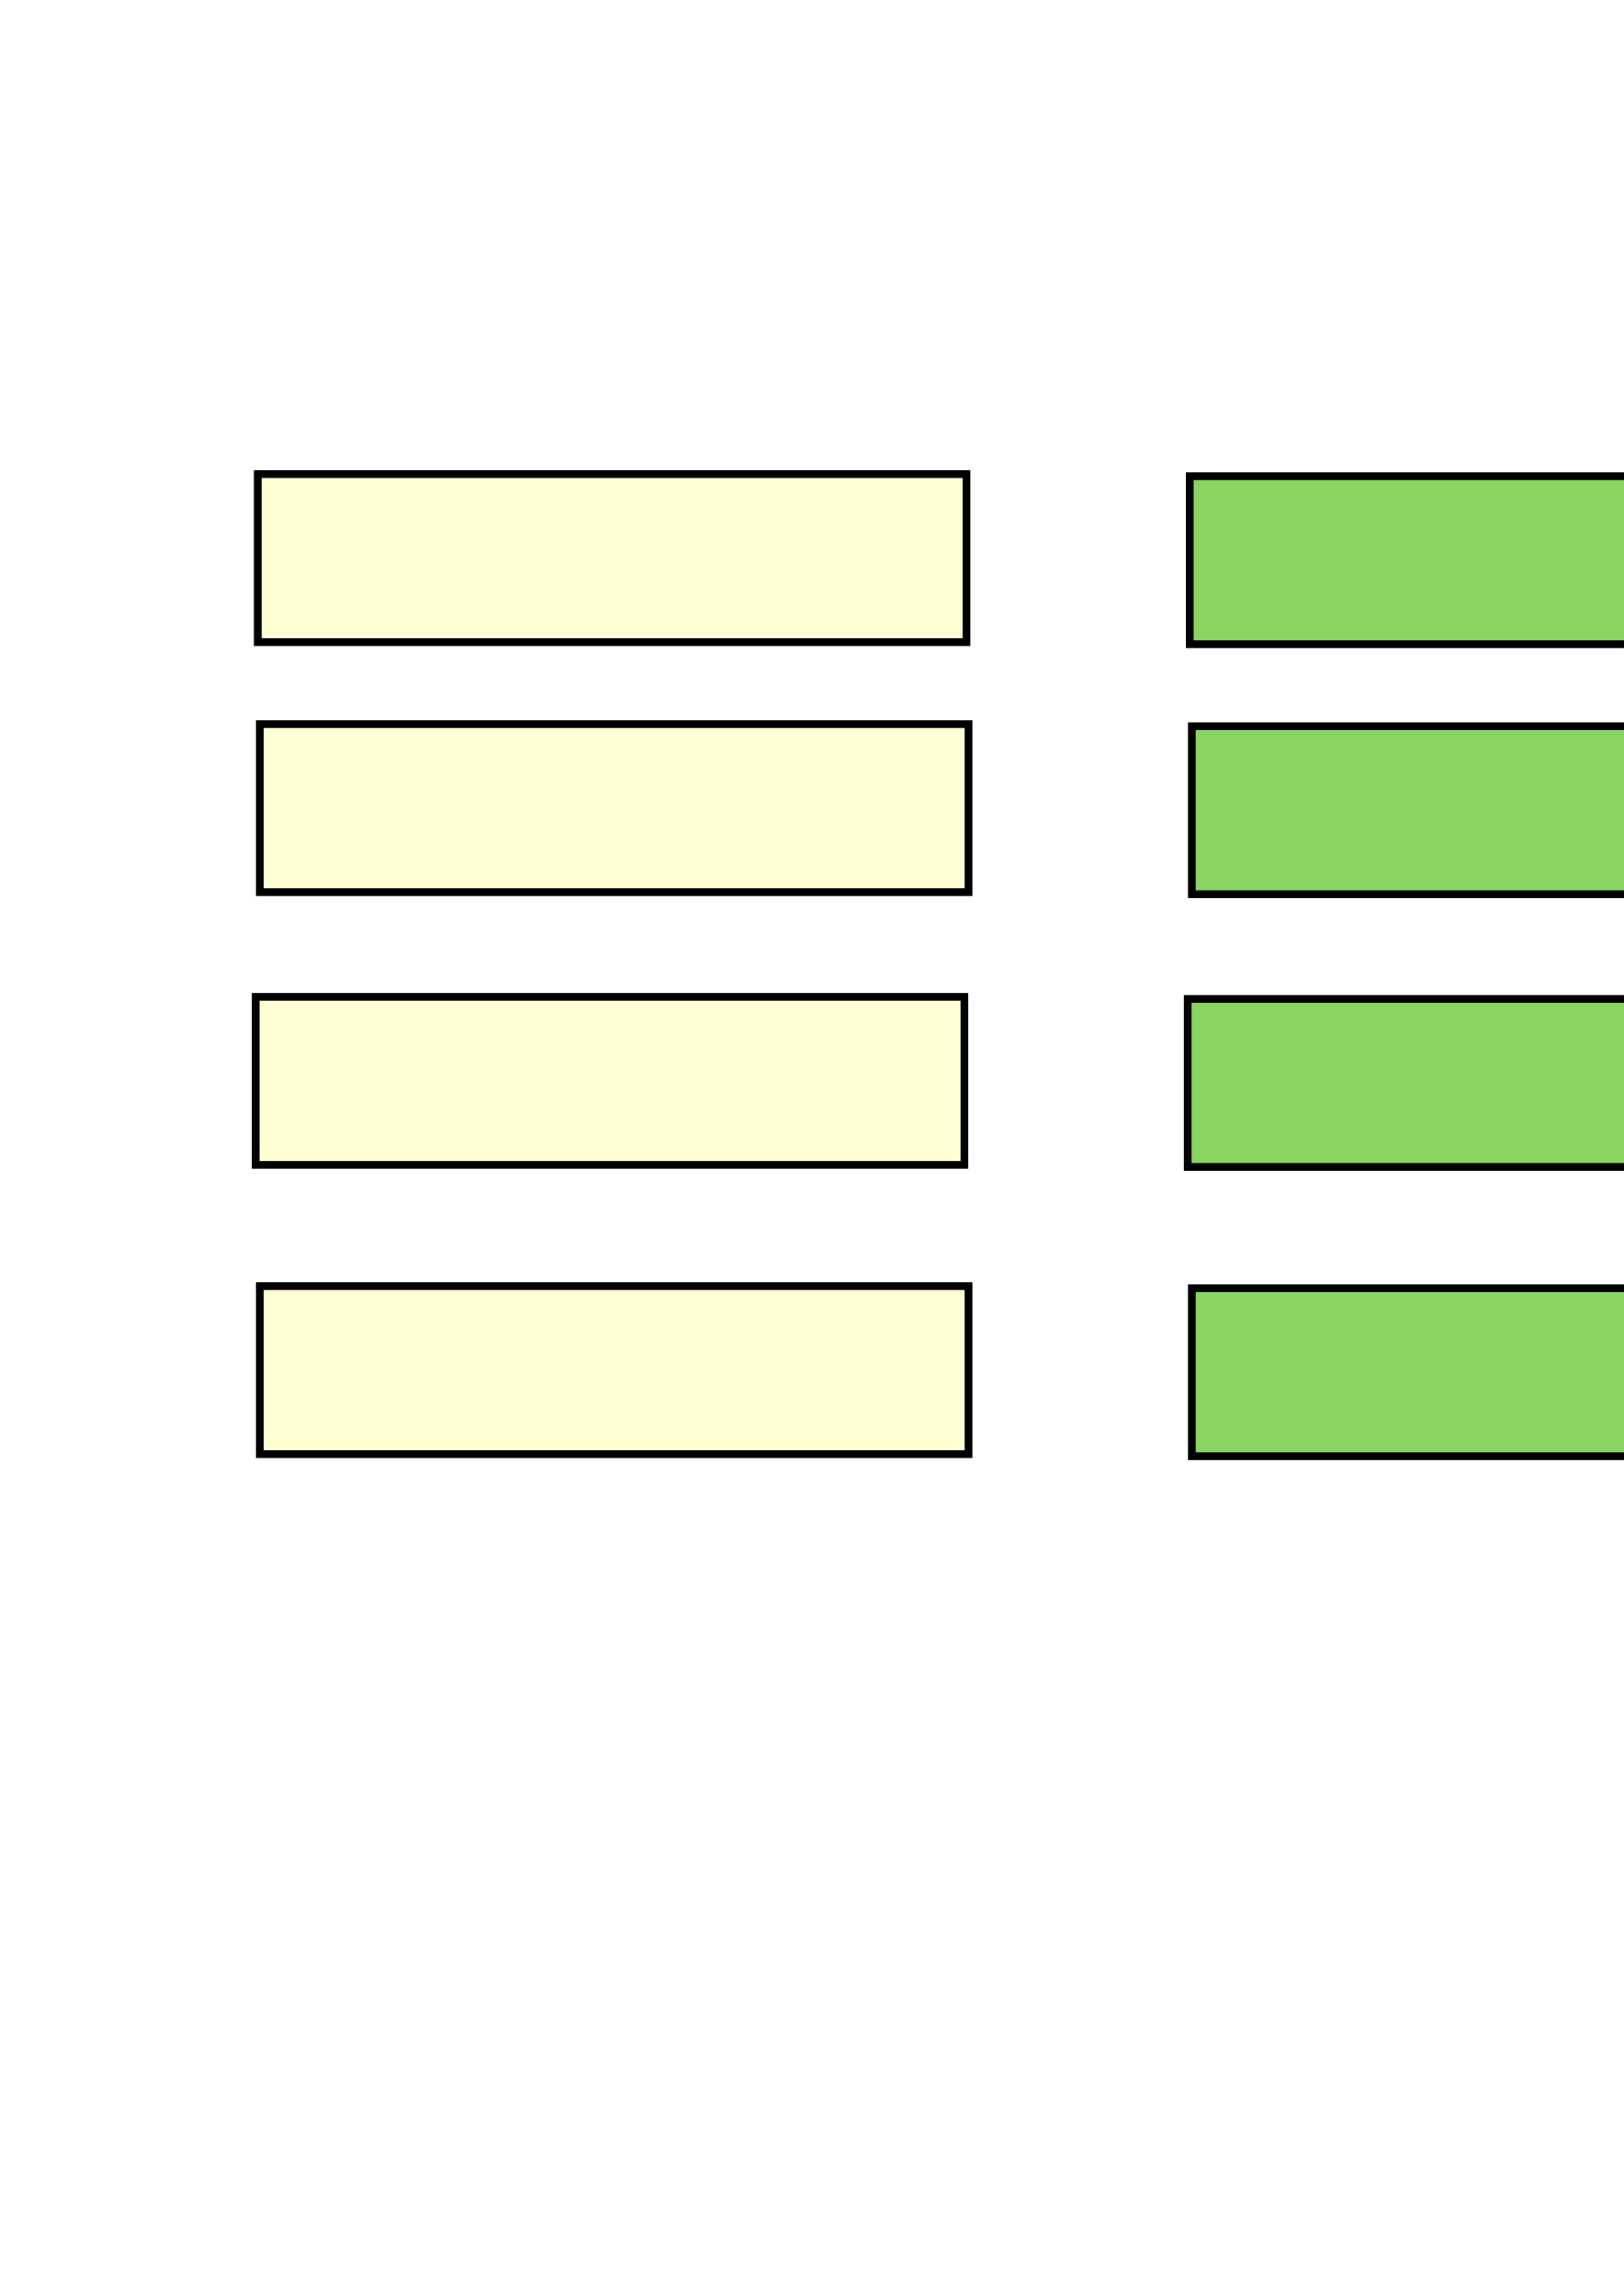
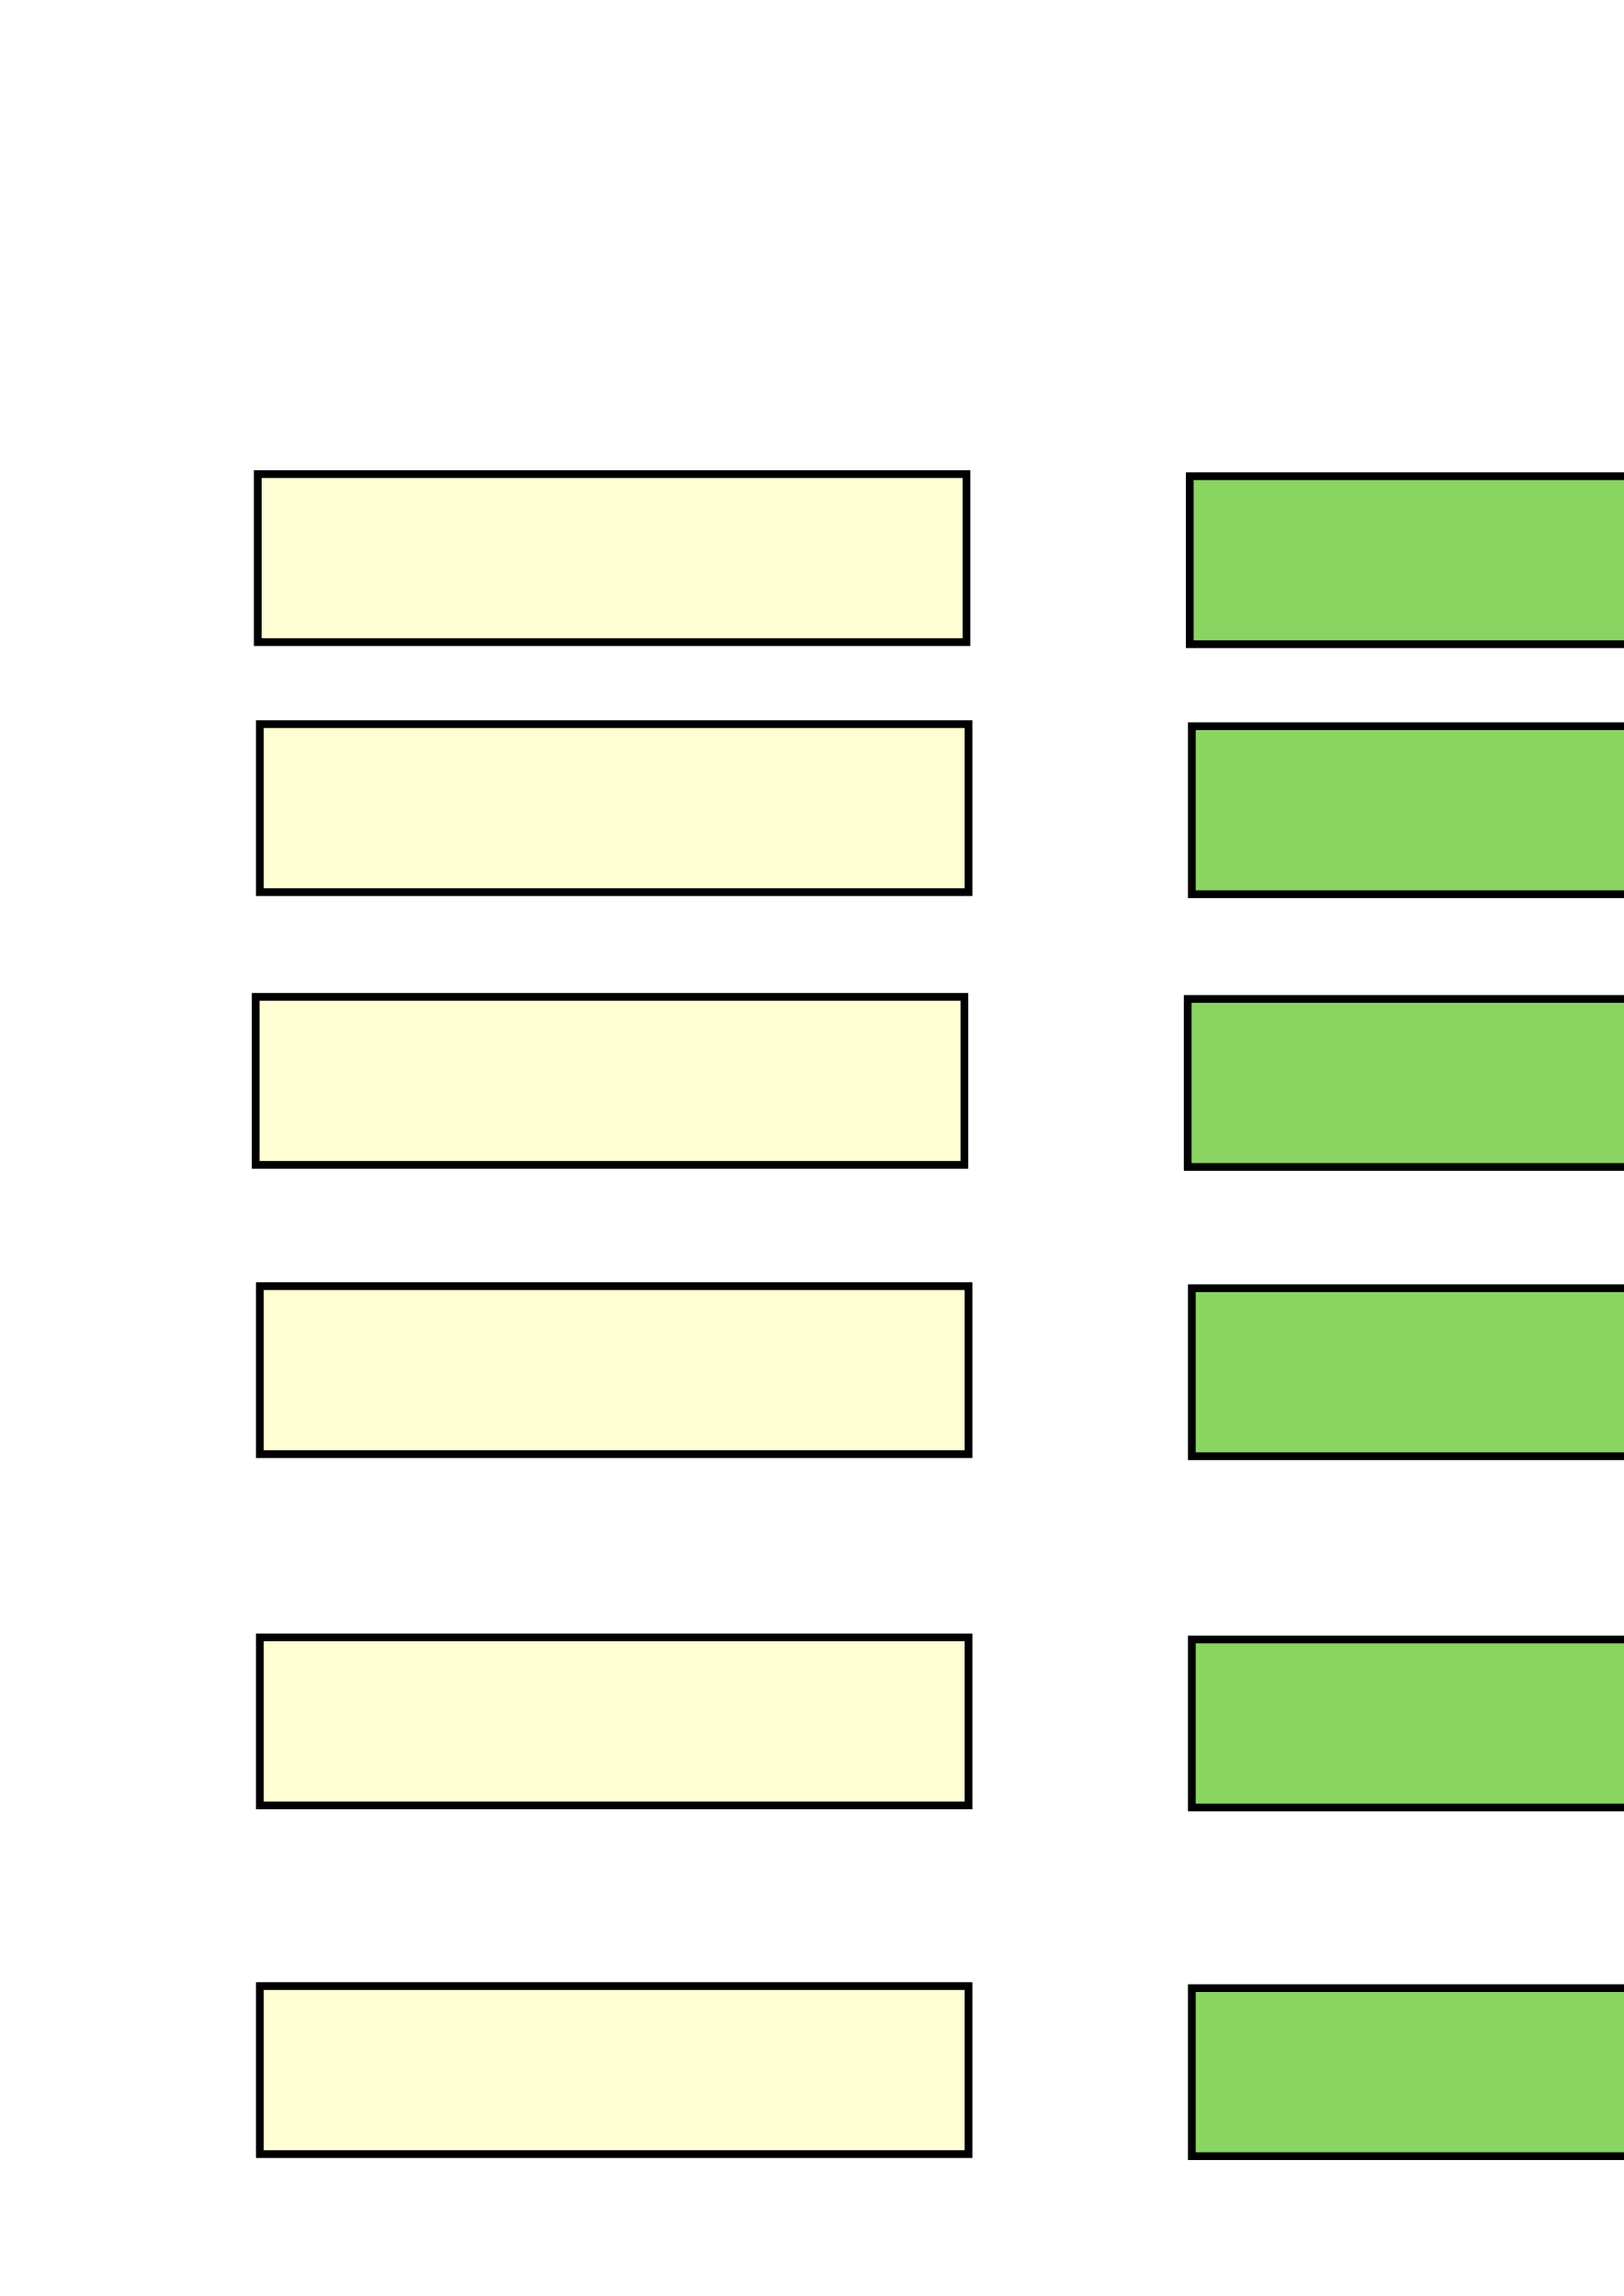
<svg xmlns="http://www.w3.org/2000/svg" width="210mm" height="297mm" viewBox="0 0 210 297" version="1.1" id="svg8">
  <defs id="defs2" />
  <g id="layer1">
    <rect style="opacity:1;vector-effect:none;fill:#ffffd3;fill-opacity:1;fill-rule:nonzero;stroke:#000000;stroke-width:1;stroke-linecap:butt;stroke-linejoin:miter;stroke-miterlimit:4;stroke-dasharray:none;stroke-dashoffset:0;stroke-opacity:1;paint-order:normal" id="rect4487" width="91.659" height="21.734" x="33.337" y="61.332" />
    <flowRoot xml:space="preserve" id="flowRoot4489" style="font-style:normal;font-weight:normal;font-size:26.667px;line-height:1.25;font-family:sans-serif;letter-spacing:0px;word-spacing:0px;fill:#000000;fill-opacity:1;stroke:none" transform="matrix(0.2645833,0,0,0.2645833,25.02055,3.642636)">
      <flowRegion id="flowRegion4491">
        <rect id="rect4493" width="346.429" height="82.143" x="130" y="231.805" />
      </flowRegion>
      <flowPara id="flowPara4495" style="font-size:53.333px">Block</flowPara>
    </flowRoot>
    <rect y="93.671" x="33.605" height="21.734" width="91.659" id="rect4524" style="opacity:1;vector-effect:none;fill:#ffffd3;fill-opacity:1;fill-rule:nonzero;stroke:#000000;stroke-width:1;stroke-linecap:butt;stroke-linejoin:miter;stroke-miterlimit:4;stroke-dasharray:none;stroke-dashoffset:0;stroke-opacity:1;paint-order:normal" />
    <flowRoot transform="matrix(0.2645833,0,0,0.2645833,25.62888,35.85822)" style="font-style:normal;font-weight:normal;font-size:26.667px;line-height:1.25;font-family:sans-serif;letter-spacing:0px;word-spacing:0px;fill:#000000;fill-opacity:1;stroke:none" id="flowRoot4532" xml:space="preserve">
      <flowRegion id="flowRegion4528">
        <rect y="231.805" x="130" height="82.143" width="346.429" id="rect4526" />
      </flowRegion>
      <flowPara style="font-size:53.333px" id="flowPara4530">Cross</flowPara>
    </flowRoot>
    <rect style="opacity:1;vector-effect:none;fill:#ffffd3;fill-opacity:1;fill-rule:nonzero;stroke:#000000;stroke-width:1;stroke-linecap:butt;stroke-linejoin:miter;stroke-miterlimit:4;stroke-dasharray:none;stroke-dashoffset:0;stroke-opacity:1;paint-order:normal" id="rect4534" width="91.659" height="21.734" x="33.07" y="128.951" />
    <flowRoot xml:space="preserve" id="flowRoot4542" style="font-style:normal;font-weight:normal;font-size:26.667px;line-height:1.25;font-family:sans-serif;letter-spacing:0px;word-spacing:0px;fill:#000000;fill-opacity:1;stroke:none" transform="matrix(0.2645833,0,0,0.2645833,12.16146,71.26183)">
      <flowRegion id="flowRegion4538">
        <rect id="rect4536" width="346.429" height="82.143" x="130" y="231.805" />
      </flowRegion>
      <flowPara id="flowPara4540" style="font-size:53.333px">Posterize</flowPara>
    </flowRoot>
    <rect y="61.599" x="153.876" height="21.734" width="91.659" id="rect4544" style="opacity:1;vector-effect:none;fill:#8ad462;fill-opacity:1;fill-rule:nonzero;stroke:#000000;stroke-width:1;stroke-linecap:butt;stroke-linejoin:miter;stroke-miterlimit:4;stroke-dasharray:none;stroke-dashoffset:0;stroke-opacity:1;paint-order:normal" />
    <flowRoot transform="matrix(0.2645833,0,0,0.2645833,145.5591,3.909906)" style="font-style:normal;font-weight:normal;font-size:26.667px;line-height:1.25;font-family:sans-serif;letter-spacing:0px;word-spacing:0px;fill:#000000;fill-opacity:1;stroke:none" id="flowRoot4552" xml:space="preserve">
      <flowRegion id="flowRegion4548">
        <rect y="231.805" x="130" height="82.143" width="346.429" id="rect4546" />
      </flowRegion>
      <flowPara style="font-size:53.333px" id="flowPara4550">Block</flowPara>
    </flowRoot>
    <rect style="opacity:1;vector-effect:none;fill:#8ad462;fill-opacity:1;fill-rule:nonzero;stroke:#000000;stroke-width:1;stroke-linecap:butt;stroke-linejoin:miter;stroke-miterlimit:4;stroke-dasharray:none;stroke-dashoffset:0;stroke-opacity:1;paint-order:normal" id="rect4554" width="91.659" height="21.734" x="154.143" y="93.939" />
    <flowRoot xml:space="preserve" id="flowRoot4562" style="font-style:normal;font-weight:normal;font-size:26.667px;line-height:1.25;font-family:sans-serif;letter-spacing:0px;word-spacing:0px;fill:#000000;fill-opacity:1;stroke:none" transform="matrix(0.2645833,0,0,0.2645833,146.1674,36.12549)">
      <flowRegion id="flowRegion4558">
        <rect id="rect4556" width="346.429" height="82.143" x="130" y="231.805" />
      </flowRegion>
      <flowPara id="flowPara4560" style="font-size:53.333px">Cross</flowPara>
    </flowRoot>
    <rect y="129.218" x="153.609" height="21.734" width="91.659" id="rect4564" style="opacity:1;vector-effect:none;fill:#8ad462;fill-opacity:1;fill-rule:nonzero;stroke:#000000;stroke-width:1;stroke-linecap:butt;stroke-linejoin:miter;stroke-miterlimit:4;stroke-dasharray:none;stroke-dashoffset:0;stroke-opacity:1;paint-order:normal" />
    <flowRoot transform="matrix(0.2645833,0,0,0.2645833,132.7,71.5291)" style="font-style:normal;font-weight:normal;font-size:26.667px;line-height:1.25;font-family:sans-serif;letter-spacing:0px;word-spacing:0px;fill:#000000;fill-opacity:1;stroke:none" id="flowRoot4572" xml:space="preserve">
      <flowRegion id="flowRegion4568">
        <rect y="231.805" x="130" height="82.143" width="346.429" id="rect4566" />
      </flowRegion>
      <flowPara style="font-size:53.333px" id="flowPara4570">Posterize</flowPara>
    </flowRoot>
    <rect y="166.369" x="33.605" height="21.734" width="91.659" id="rect4512" style="opacity:1;vector-effect:none;fill:#ffffd3;fill-opacity:1;fill-rule:nonzero;stroke:#000000;stroke-width:1;stroke-linecap:butt;stroke-linejoin:miter;stroke-miterlimit:4;stroke-dasharray:none;stroke-dashoffset:0;stroke-opacity:1;paint-order:normal" />
    <flowRoot transform="matrix(0.2645833,0,0,0.2645833,3.074291,108.145)" style="font-style:normal;font-weight:normal;font-size:26.667px;line-height:1.25;font-family:sans-serif;letter-spacing:0px;word-spacing:0px;fill:#000000;fill-opacity:1;stroke:none" id="flowRoot4520" xml:space="preserve">
      <flowRegion id="flowRegion4516">
        <rect y="231.805" x="130" height="82.143" width="346.429" id="rect4514" />
      </flowRegion>
      <flowPara style="font-size:53.333px" id="flowPara4518">Se déplacer</flowPara>
    </flowRoot>
    <rect style="opacity:1;vector-effect:none;fill:#8ad462;fill-opacity:1;fill-rule:nonzero;stroke:#000000;stroke-width:1;stroke-linecap:butt;stroke-linejoin:miter;stroke-miterlimit:4;stroke-dasharray:none;stroke-dashoffset:0;stroke-opacity:1;paint-order:normal" id="rect4522" width="91.659" height="21.734" x="154.143" y="166.636" />
    <flowRoot xml:space="preserve" id="flowRoot4531" style="font-style:normal;font-weight:normal;font-size:26.667px;line-height:1.25;font-family:sans-serif;letter-spacing:0px;word-spacing:0px;fill:#000000;fill-opacity:1;stroke:none" transform="matrix(0.2645833,0,0,0.2645833,124.1474,108.9468)">
      <flowRegion id="flowRegion4527">
        <rect id="rect4525" width="346.429" height="82.143" x="130" y="231.805" />
      </flowRegion>
      <flowPara id="flowPara4529" style="font-size:53.333px">Se déplacer</flowPara>
    </flowRoot>
+     <rect style="opacity:1;vector-effect:none;fill:#ffffd3;fill-opacity:1;fill-rule:nonzero;stroke:#000000;stroke-width:1;stroke-linecap:butt;stroke-linejoin:miter;stroke-miterlimit:4;stroke-dasharray:none;stroke-dashoffset:0;stroke-opacity:1;paint-order:normal" id="rect852" width="91.659" height="21.734" x="33.605" y="211.805" />
+     <flowRoot xml:space="preserve" id="flowRoot860" style="font-style:normal;font-weight:normal;font-size:26.667px;line-height:1.25;font-family:sans-serif;letter-spacing:0px;word-spacing:0px;fill:#000000;fill-opacity:1;stroke:none" transform="matrix(0.2645833,0,0,0.2645833,24.75383,153.8983)">
+       <flowRegion id="flowRegion856">
+         <rect id="rect854" width="346.429" height="82.143" x="130" y="231.805" />
+       </flowRegion>
+       <flowPara id="flowPara858" style="font-size:53.333px">Passe</flowPara>
+     </flowRoot>
+     <rect y="212.072" x="154.143" height="21.734" width="91.659" id="rect862" style="opacity:1;vector-effect:none;fill:#8ad462;fill-opacity:1;fill-rule:nonzero;stroke:#000000;stroke-width:1;stroke-linecap:butt;stroke-linejoin:miter;stroke-miterlimit:4;stroke-dasharray:none;stroke-dashoffset:0;stroke-opacity:1;paint-order:normal" />
+     <flowRoot xml:space="preserve" id="flowRoot860-3" style="font-style:normal;font-weight:normal;font-size:26.667px;line-height:1.25;font-family:sans-serif;letter-spacing:0px;word-spacing:0px;fill:#000000;fill-opacity:1;stroke:none" transform="matrix(0.2645833,0,0,0.2645833,145.2924,154.1656)">
+       <flowRegion id="flowRegion856-5">
+         <rect id="rect854-5" width="346.429" height="82.143" x="130" y="231.805" />
+       </flowRegion>
+       <flowPara id="flowPara858-4" style="font-size:53.333px">Passe</flowPara>
+     </flowRoot>
+     <rect style="opacity:1;vector-effect:none;fill:#ffffd3;fill-opacity:1;fill-rule:nonzero;stroke:#000000;stroke-width:1;stroke-linecap:butt;stroke-linejoin:miter;stroke-miterlimit:4;stroke-dasharray:none;stroke-dashoffset:0;stroke-opacity:1;paint-order:normal" id="rect940" width="91.659" height="21.734" x="33.605" y="256.91" />
+     <flowRoot xml:space="preserve" id="flowRoot948" style="font-style:normal;font-weight:normal;font-size:26.667px;line-height:1.25;font-family:sans-serif;letter-spacing:0px;word-spacing:0px;fill:#000000;fill-opacity:1;stroke:none" transform="matrix(0.2645833,0,0,0.2645833,27.35832,199.2204)">
+       <flowRegion id="flowRegion944">
+         <rect id="rect942" width="346.429" height="82.143" x="130" y="231.805" />
+       </flowRegion>
+       <flowPara id="flowPara946" style="font-size:53.333px">Steal</flowPara>
+     </flowRoot>
+     <rect y="257.177" x="154.143" height="21.734" width="91.659" id="rect950" style="opacity:1;vector-effect:none;fill:#8ad462;fill-opacity:1;fill-rule:nonzero;stroke:#000000;stroke-width:1;stroke-linecap:butt;stroke-linejoin:miter;stroke-miterlimit:4;stroke-dasharray:none;stroke-dashoffset:0;stroke-opacity:1;paint-order:normal" />
+     <flowRoot xml:space="preserve" id="flowRoot958" style="font-style:normal;font-weight:normal;font-size:26.667px;line-height:1.25;font-family:sans-serif;letter-spacing:0px;word-spacing:0px;fill:#000000;fill-opacity:1;stroke:none" transform="matrix(0.2645833,0,0,0.2645833,147.8969,199.4877)">
+       <flowRegion id="flowRegion954">
+         <rect id="rect952" width="346.429" height="82.143" x="130" y="231.805" />
+       </flowRegion>
+       <flowPara id="flowPara956" style="font-size:53.333px">Steal</flowPara>
+     </flowRoot>
+     <rect y="300.341" x="33.605" height="21.734" width="91.659" id="rect960" style="opacity:1;vector-effect:none;fill:#ffffd3;fill-opacity:1;fill-rule:nonzero;stroke:#000000;stroke-width:1;stroke-linecap:butt;stroke-linejoin:miter;stroke-miterlimit:4;stroke-dasharray:none;stroke-dashoffset:0;stroke-opacity:1;paint-order:normal" />
+     <flowRoot transform="matrix(0.2645833,0,0,0.2645833,2.878334,244.4578)" style="font-style:normal;font-weight:normal;font-size:26.667px;line-height:1.25;font-family:sans-serif;letter-spacing:0px;word-spacing:0px;fill:#000000;fill-opacity:1;stroke:none" id="flowRoot968" xml:space="preserve">
+       <flowRegion id="flowRegion964">
+         <rect y="231.805" x="130" height="65.98" width="444.918" id="rect962" />
+       </flowRegion>
+       <flowPara style="font-style:normal;font-variant:normal;font-weight:normal;font-stretch:normal;font-size:40px;font-family:sans-serif;-inkscape-font-specification:'sans-serif, Normal';font-variant-ligatures:normal;font-variant-caps:normal;font-variant-numeric:normal;font-feature-settings:normal;text-align:start;writing-mode:lr-tb;text-anchor:start" id="flowPara966">From downtown</flowPara>
+     </flowRoot>
+     <rect style="opacity:1;vector-effect:none;fill:#8ad462;fill-opacity:1;fill-rule:nonzero;stroke:#000000;stroke-width:1;stroke-linecap:butt;stroke-linejoin:miter;stroke-miterlimit:4;stroke-dasharray:none;stroke-dashoffset:0;stroke-opacity:1;paint-order:normal" id="rect970" width="91.659" height="21.734" x="154.143" y="300.608" />
+     <flowRoot xml:space="preserve" id="flowRoot986" style="font-style:normal;font-weight:normal;font-size:26.667px;line-height:1.25;font-family:sans-serif;letter-spacing:0px;word-spacing:0px;fill:#000000;fill-opacity:1;stroke:none" transform="matrix(0.2645833,0,0,0.2645833,123.4169,244.7251)">
+       <flowRegion id="flowRegion982">
+         <rect id="rect980" width="444.918" height="65.98" x="130" y="231.805" />
+       </flowRegion>
+       <flowPara id="flowPara984" style="font-style:normal;font-variant:normal;font-weight:normal;font-stretch:normal;font-size:40px;font-family:sans-serif;-inkscape-font-specification:'sans-serif, Normal';font-variant-ligatures:normal;font-variant-caps:normal;font-variant-numeric:normal;font-feature-settings:normal;text-align:start;writing-mode:lr-tb;text-anchor:start">From downtown</flowPara>
+     </flowRoot>
+     <rect style="opacity:1;vector-effect:none;fill:#ffffd3;fill-opacity:1;fill-rule:nonzero;stroke:#000000;stroke-width:1;stroke-linecap:butt;stroke-linejoin:miter;stroke-miterlimit:4;stroke-dasharray:none;stroke-dashoffset:0;stroke-opacity:1;paint-order:normal" id="rect988" width="91.659" height="21.734" x="33.605" y="336.69" />
+     <flowRoot xml:space="preserve" id="flowRoot996" style="font-style:normal;font-weight:normal;font-size:26.667px;line-height:1.25;font-family:sans-serif;letter-spacing:0px;word-spacing:0px;fill:#000000;fill-opacity:1;stroke:none" transform="matrix(0.2645833,0,0,0.2645833,10.1828,279.7807)">
+       <flowRegion id="flowRegion992">
+         <rect id="rect990" width="444.918" height="65.98" x="130" y="231.805" />
+       </flowRegion>
+       <flowPara id="flowPara994" style="font-style:normal;font-variant:normal;font-weight:normal;font-stretch:normal;font-size:40px;font-family:sans-serif;-inkscape-font-specification:'sans-serif, Normal';font-variant-ligatures:normal;font-variant-caps:normal;font-variant-numeric:normal;font-feature-settings:normal;text-align:start;writing-mode:lr-tb;text-anchor:start">Up and down</flowPara>
+     </flowRoot>
+     <rect y="336.957" x="154.143" height="21.734" width="91.659" id="rect998" style="opacity:1;vector-effect:none;fill:#8ad462;fill-opacity:1;fill-rule:nonzero;stroke:#000000;stroke-width:1;stroke-linecap:butt;stroke-linejoin:miter;stroke-miterlimit:4;stroke-dasharray:none;stroke-dashoffset:0;stroke-opacity:1;paint-order:normal" />
+     <flowRoot transform="matrix(0.2645833,0,0,0.2645833,130.7214,280.048)" style="font-style:normal;font-weight:normal;font-size:26.667px;line-height:1.25;font-family:sans-serif;letter-spacing:0px;word-spacing:0px;fill:#000000;fill-opacity:1;stroke:none" id="flowRoot1006" xml:space="preserve">
+       <flowRegion id="flowRegion1002">
+         <rect y="231.805" x="130" height="65.98" width="444.918" id="rect1000" />
+       </flowRegion>
+       <flowPara style="font-style:normal;font-variant:normal;font-weight:normal;font-stretch:normal;font-size:40px;font-family:sans-serif;-inkscape-font-specification:'sans-serif, Normal';font-variant-ligatures:normal;font-variant-caps:normal;font-variant-numeric:normal;font-feature-settings:normal;text-align:start;writing-mode:lr-tb;text-anchor:start" id="flowPara1004">Up and down</flowPara>
+     </flowRoot>
  </g>
</svg>
